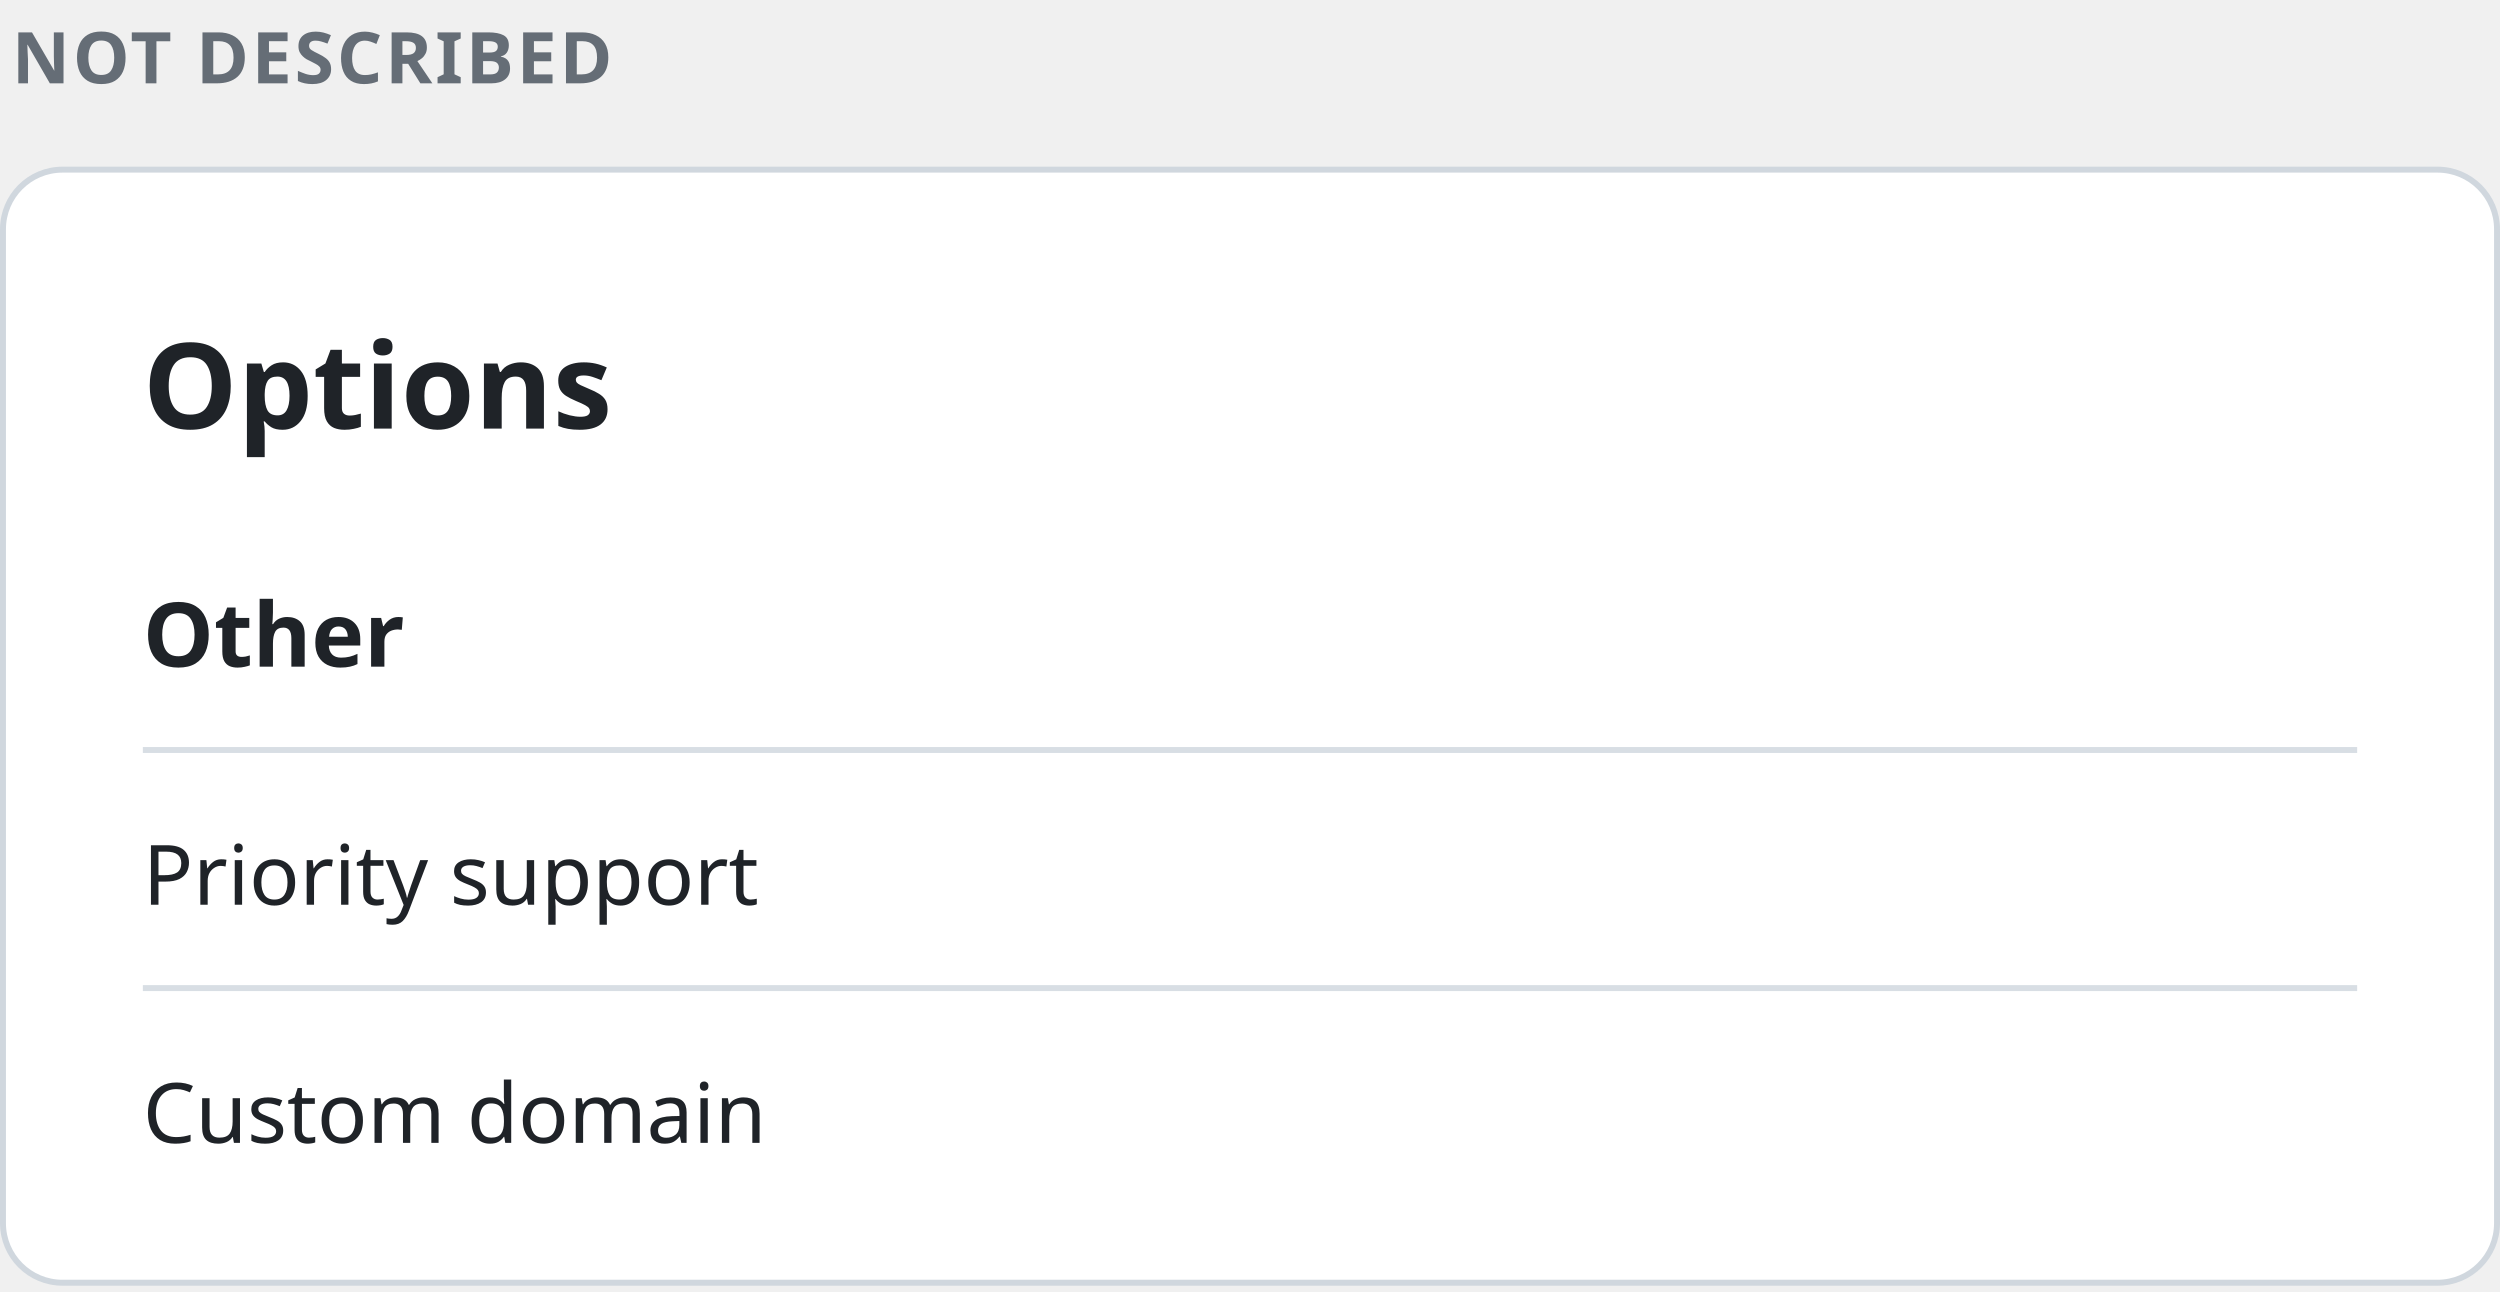
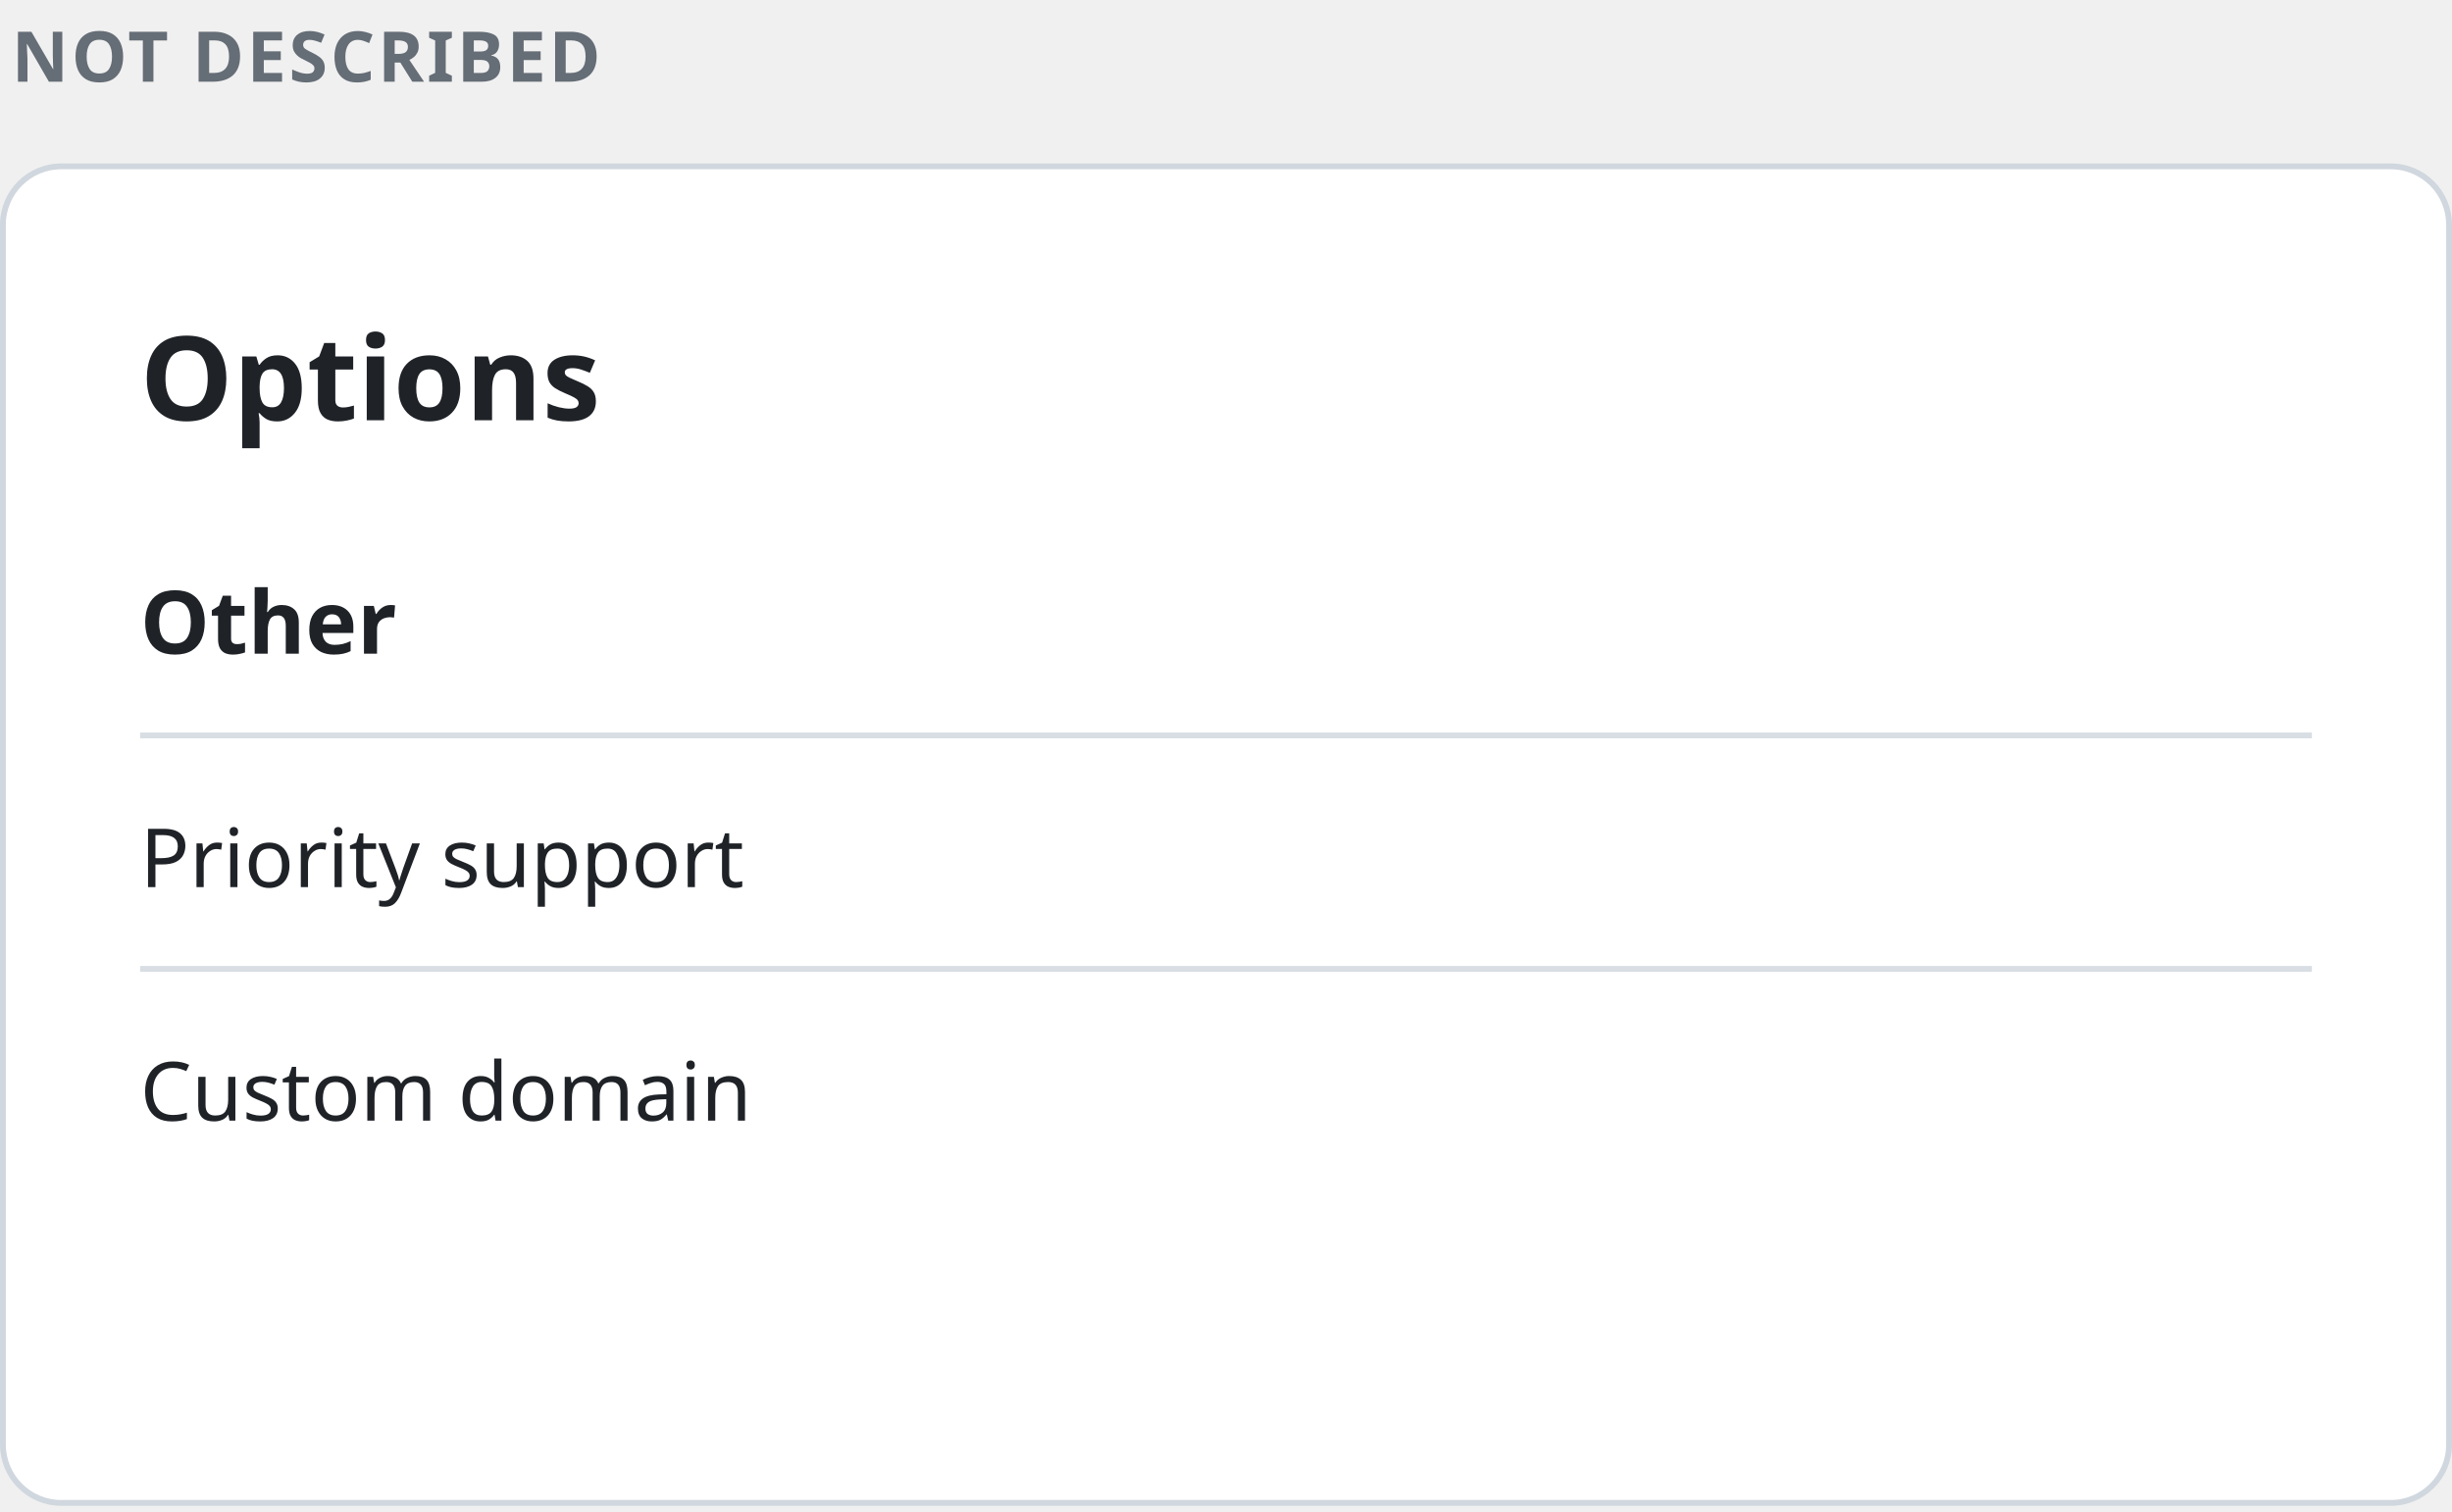
- <svg xmlns="http://www.w3.org/2000/svg" width="420" height="217" viewBox="0 0 420 217" role="img" aria-labelledby="t">
+ <svg xmlns="http://www.w3.org/2000/svg" width="420" height="259" viewBox="0 0 420 259" role="img" aria-labelledby="t">
  <style>
text{font-family:-apple-system,BlinkMacSystemFont,"Segoe UI","Noto Sans",Helvetica,Arial,sans-serif;fill:#1f2328}
.label{font-size:12px;font-weight:600;fill:#656d76;letter-spacing:.04em}
.card{fill:#ffffff;stroke:#d0d7de}
.h1{font-size:20px;font-weight:600}
.h2{font-size:15px;font-weight:600}
.t{font-size:14px}
.m{fill:#656d76}
.strong{font-weight:600}
.btn{fill:#1f2328}
.btnt{fill:#ffffff;font-size:14px;font-weight:600}
.ico{fill:none;stroke:#656d76;stroke-width:1.5;stroke-linecap:round;stroke-linejoin:round}
.btnico{fill:none;stroke:#ffffff;stroke-width:1.75;stroke-linecap:round}
.on{fill:#1f883d}
.knob{fill:#ffffff}
.rule{stroke:#d8dee4}
.field{fill:#f6f8fa;stroke:#d0d7de}
@media (prefers-color-scheme:dark){
text{fill:#e6edf3}
.label,.m{fill:#8b949e}
.card{fill:#0d1117;stroke:#30363d}
.btn{fill:#e6edf3}
.btnt{fill:#0d1117}
.ico{stroke:#8b949e}
.btnico{stroke:#0d1117}
.on{fill:#238636}
.rule{stroke:#21262d}
.field{fill:#161b22;stroke:#30363d}
}
</style>
  <text x="2" y="14" class="label">NOT DESCRIBED</text>
-   <rect x="0.5" y="28.5" width="419" height="187" rx="10" class="card" />
+   <rect x="0.5" y="28.5" width="419" height="229" rx="10" class="card" />
  <text x="24" y="72" class="h1">Options</text>
  <text x="24" y="112" class="h2">Other</text>
  <line x1="24" x2="396" y1="126" y2="126" class="rule" />
  <text x="24" y="152" class="t">Priority support</text>
  <line x1="24" x2="396" y1="166" y2="166" class="rule" />
  <text x="24" y="192" class="t">Custom domain</text>
</svg>
